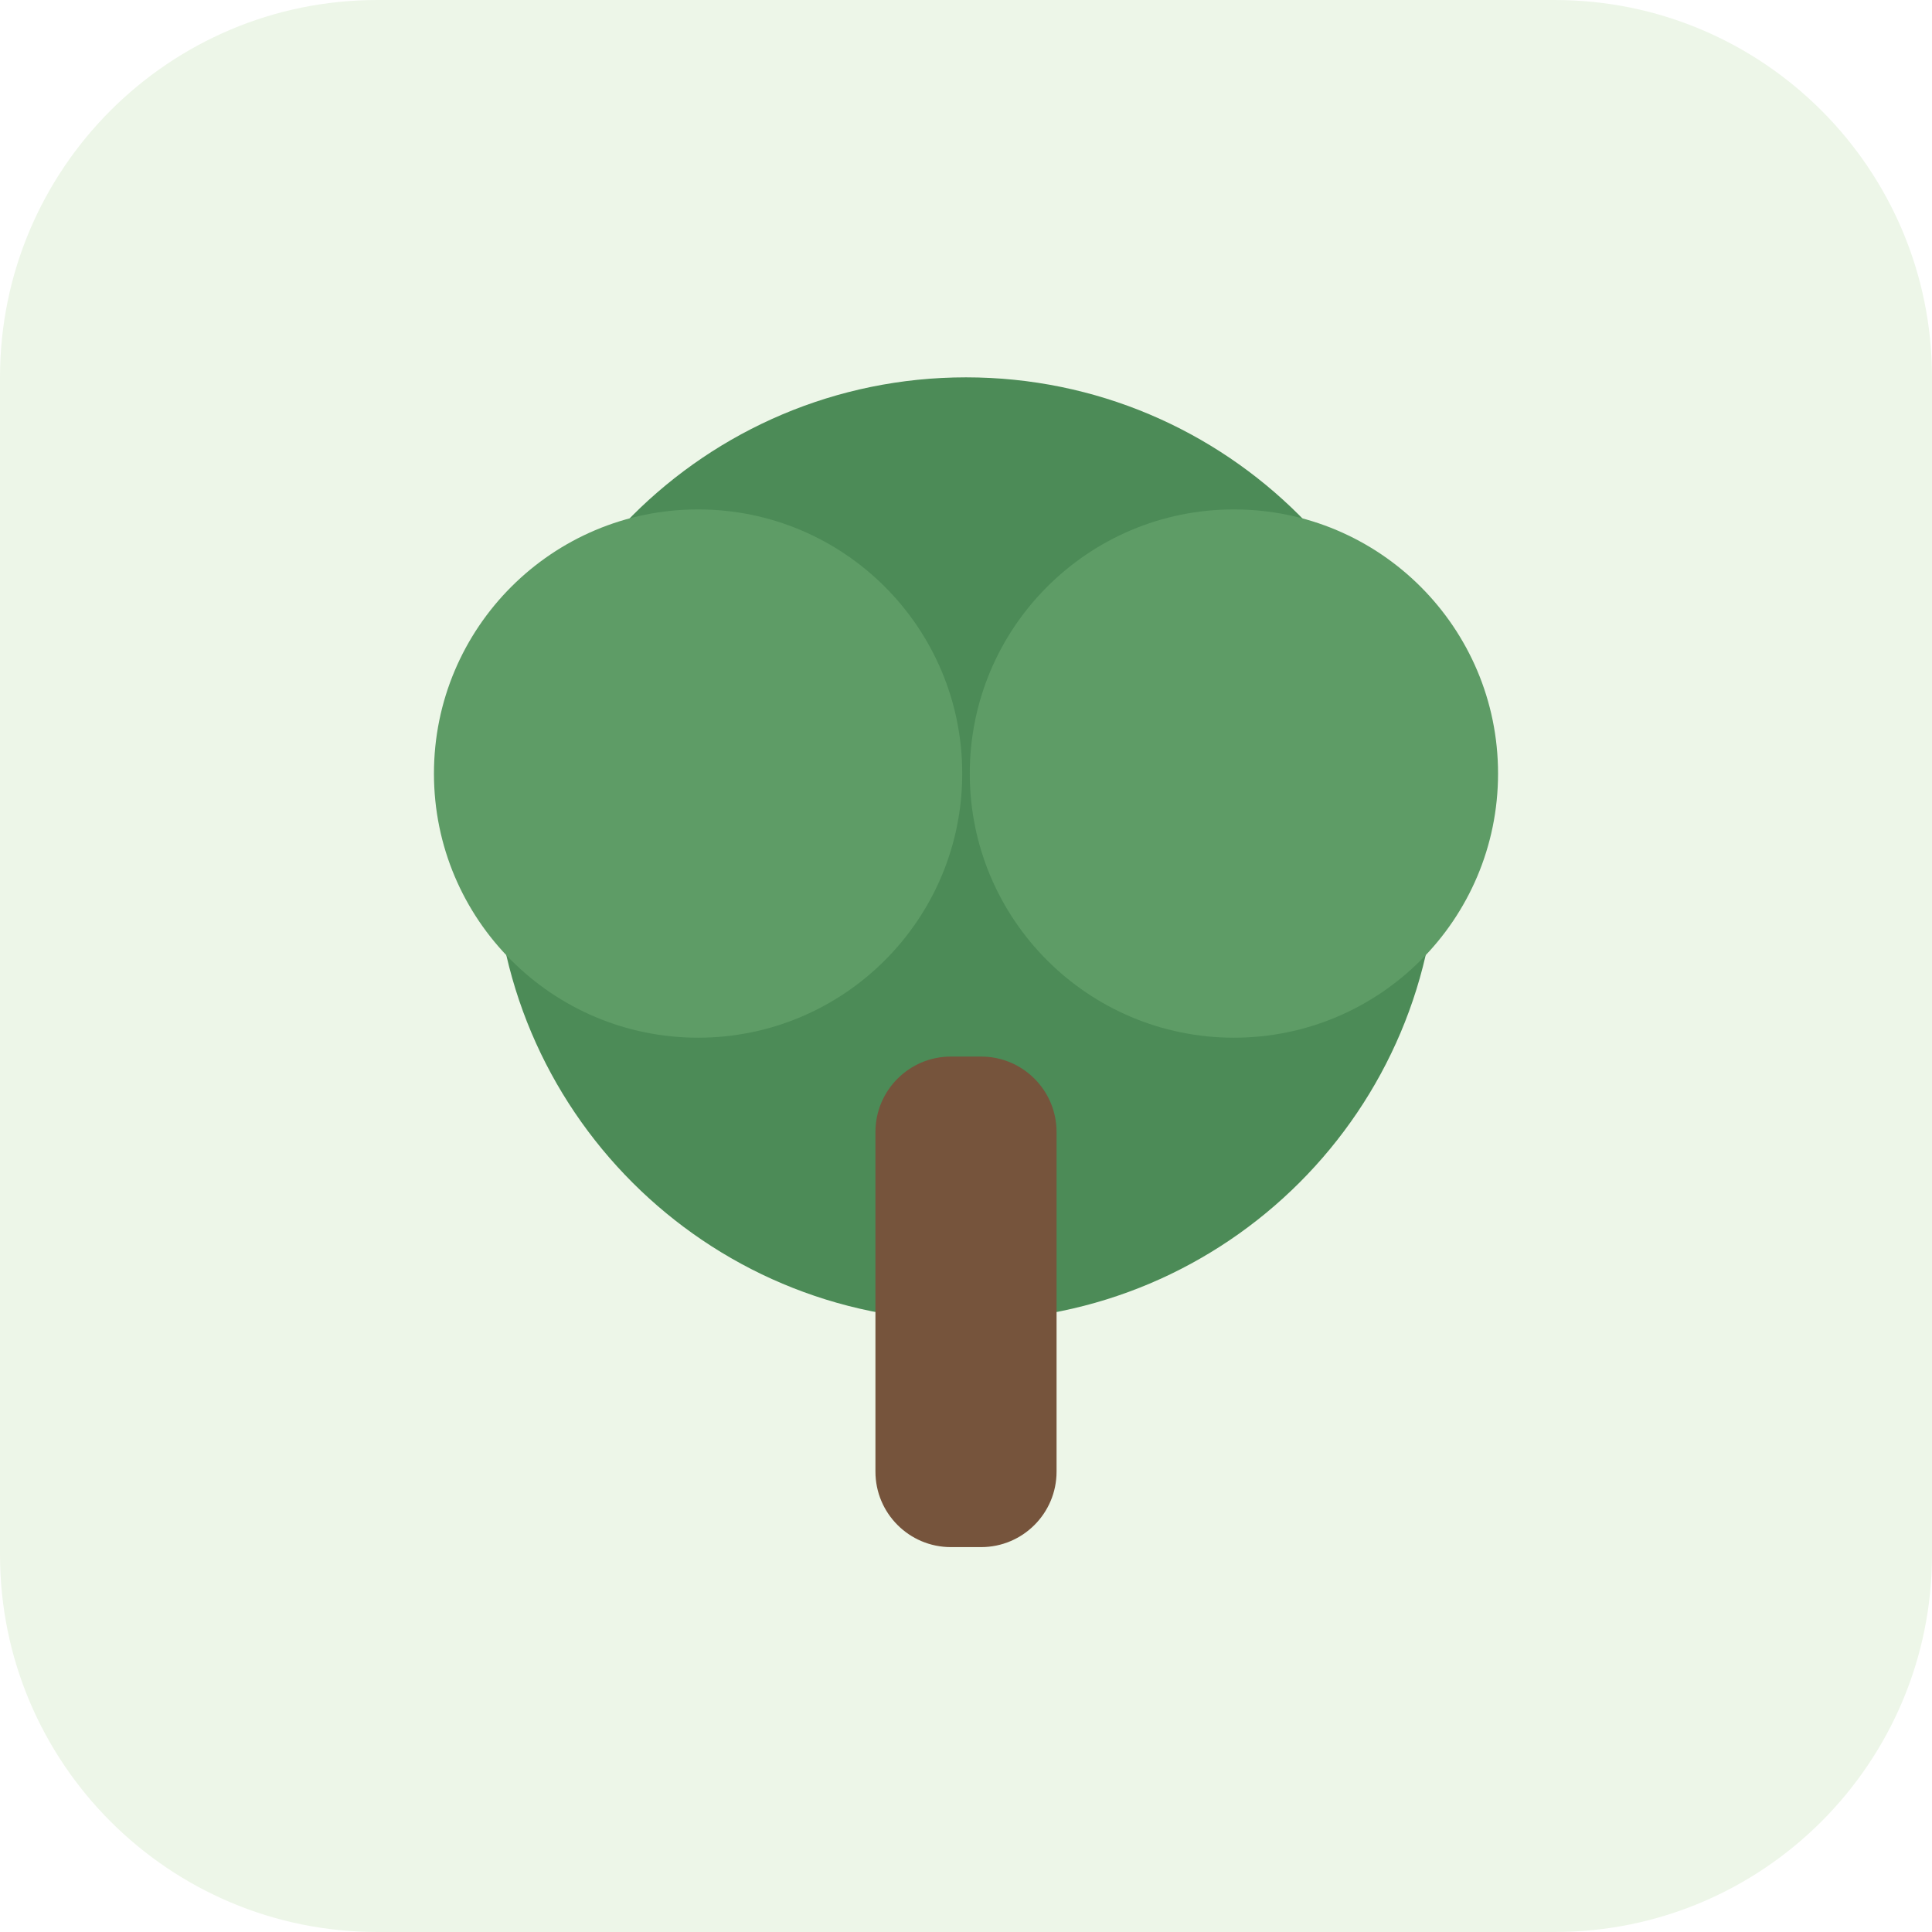
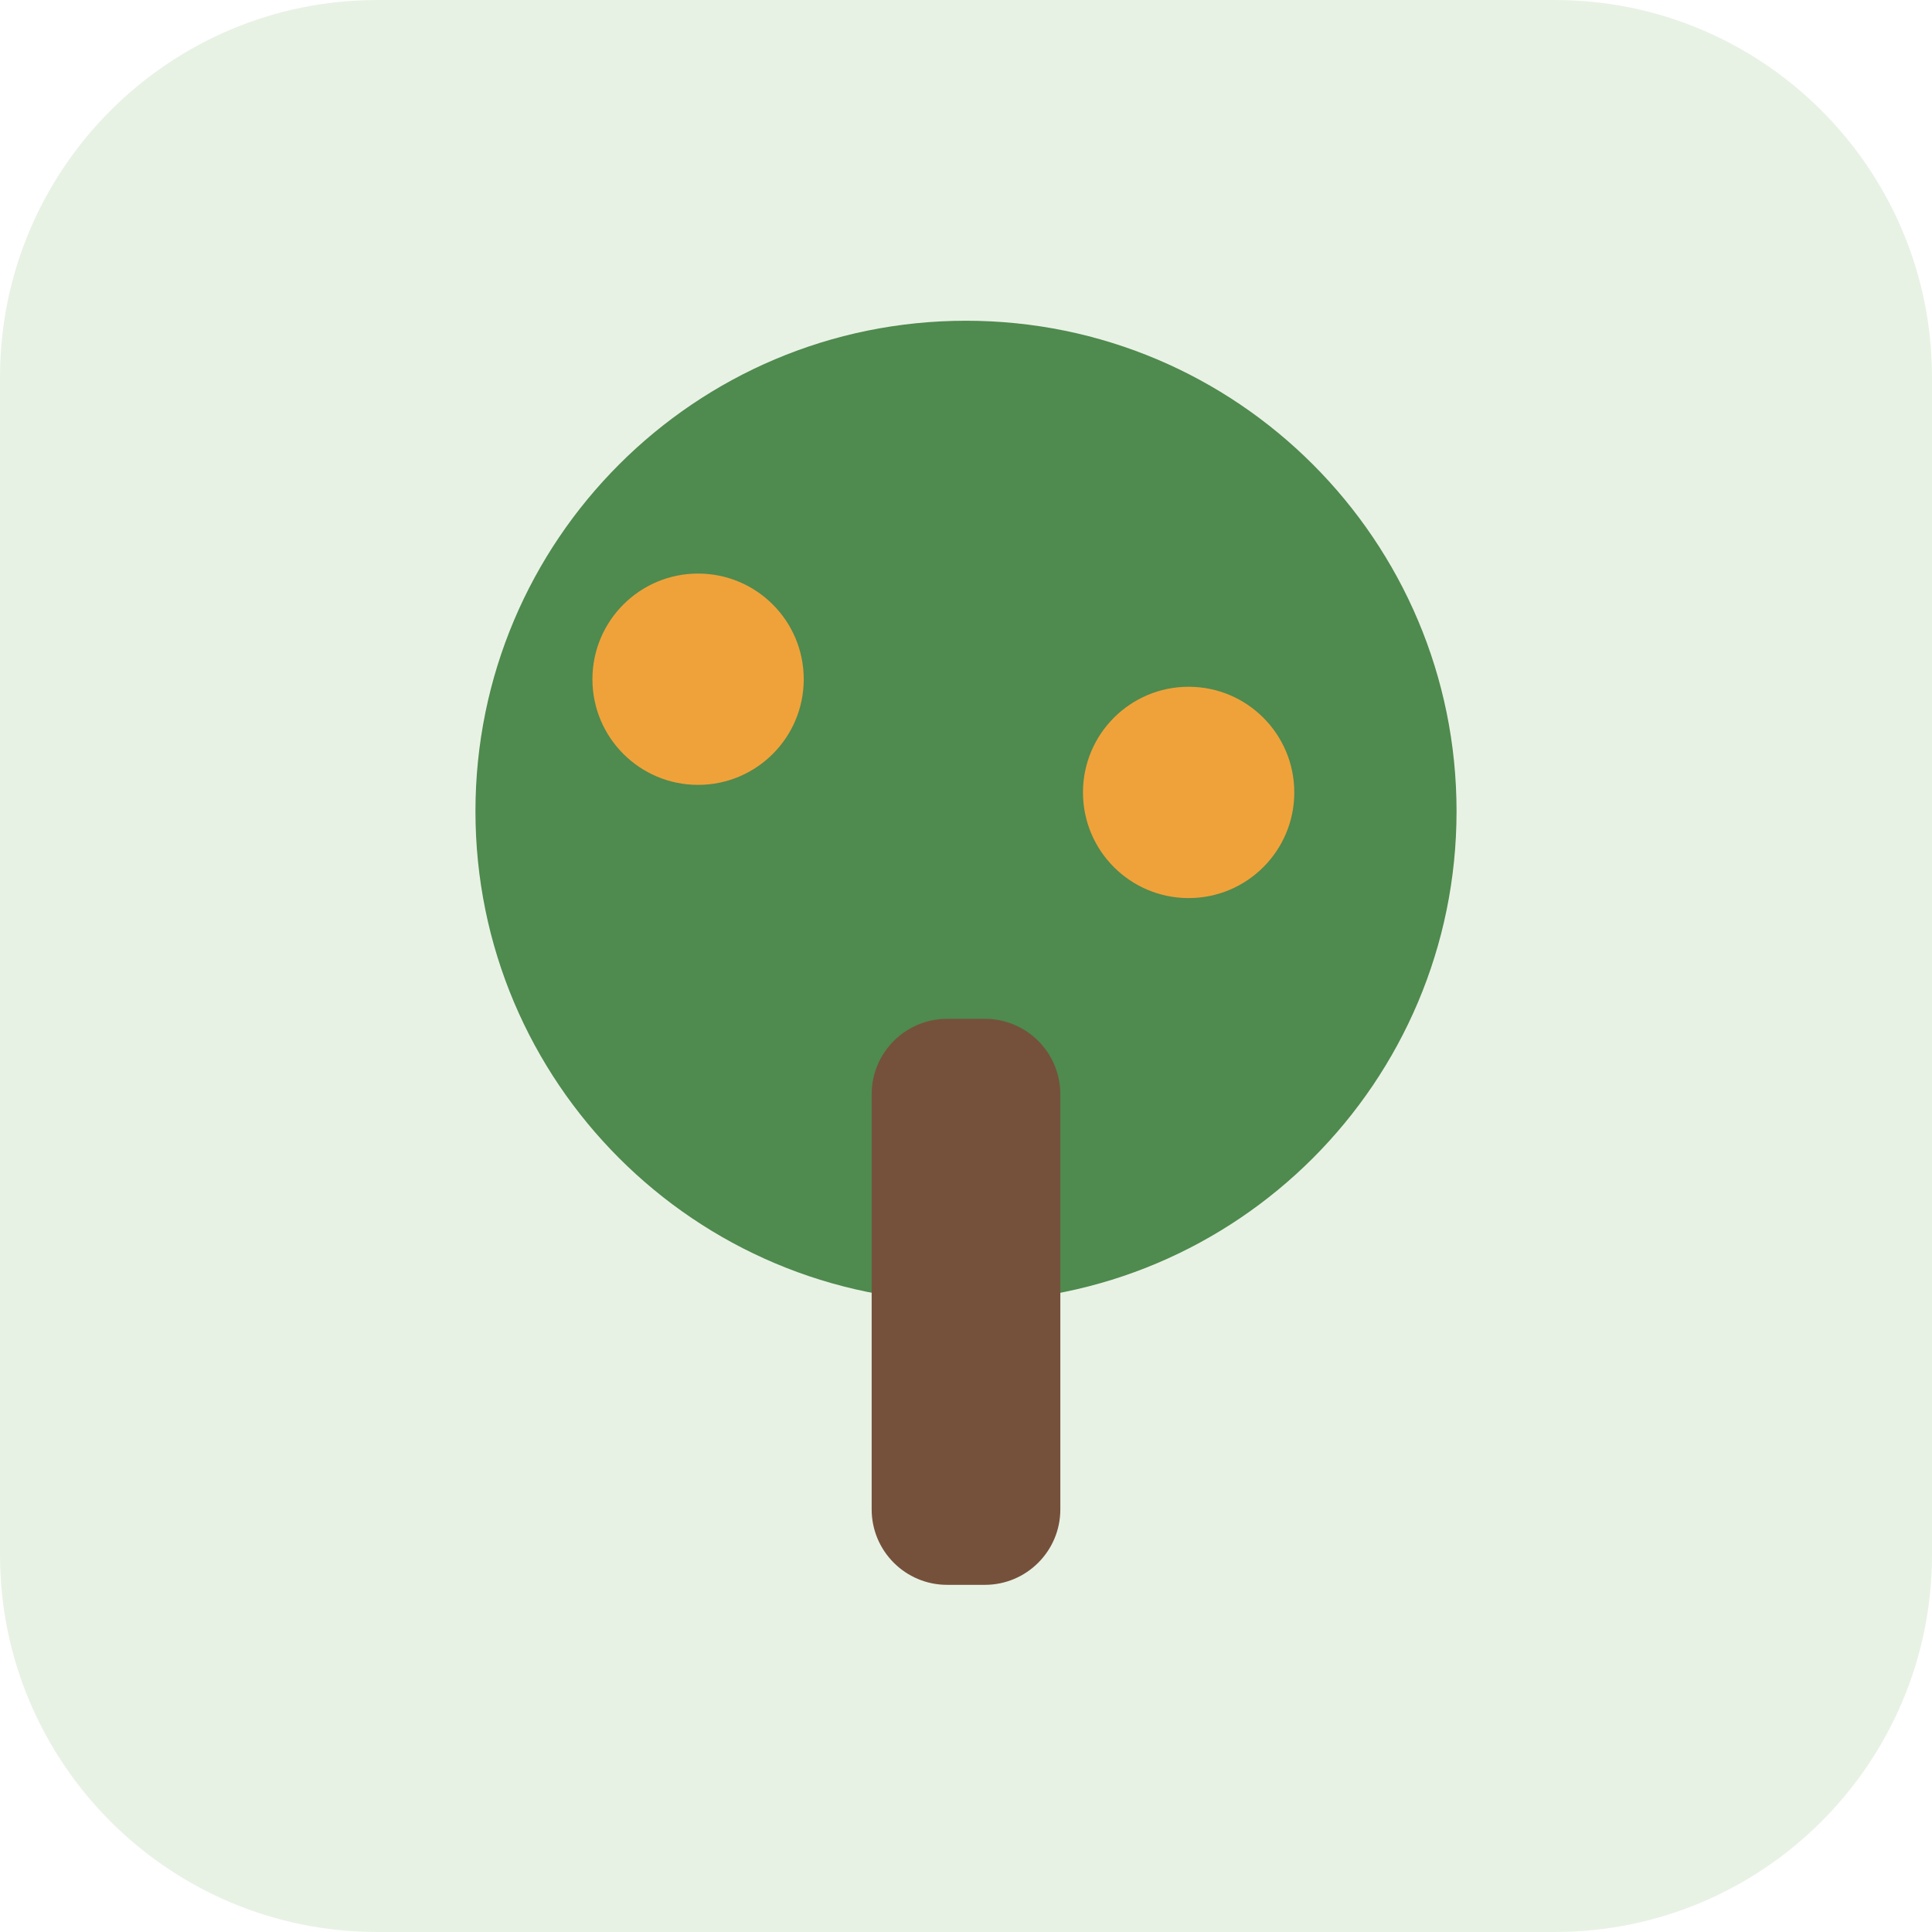
<svg xmlns="http://www.w3.org/2000/svg" viewBox="0 0 512 512">
-   <rect width="512" height="512" rx="100" fill="#edf6e8" />
-   <circle cx="256" cy="225" r="125" fill="#4c8b57" />
-   <rect x="232" y="280" width="48" height="130" rx="20" fill="#76543c" />
-   <circle cx="185" cy="205" r="70" fill="#5e9c66" />
-   <circle cx="327" cy="205" r="70" fill="#5e9c66" />
+   <rect width="512" height="512" rx="100" fill="#e8f2e4" />
+   <circle cx="256" cy="215" r="130" fill="#4f8a4f" />
+   <rect x="231" y="270" width="50" height="150" rx="20" fill="#75513b" />
+   <circle cx="185" cy="180" r="28" fill="#f0a23a" />
+   <circle cx="315" cy="210" r="28" fill="#f0a23a" />
</svg>
